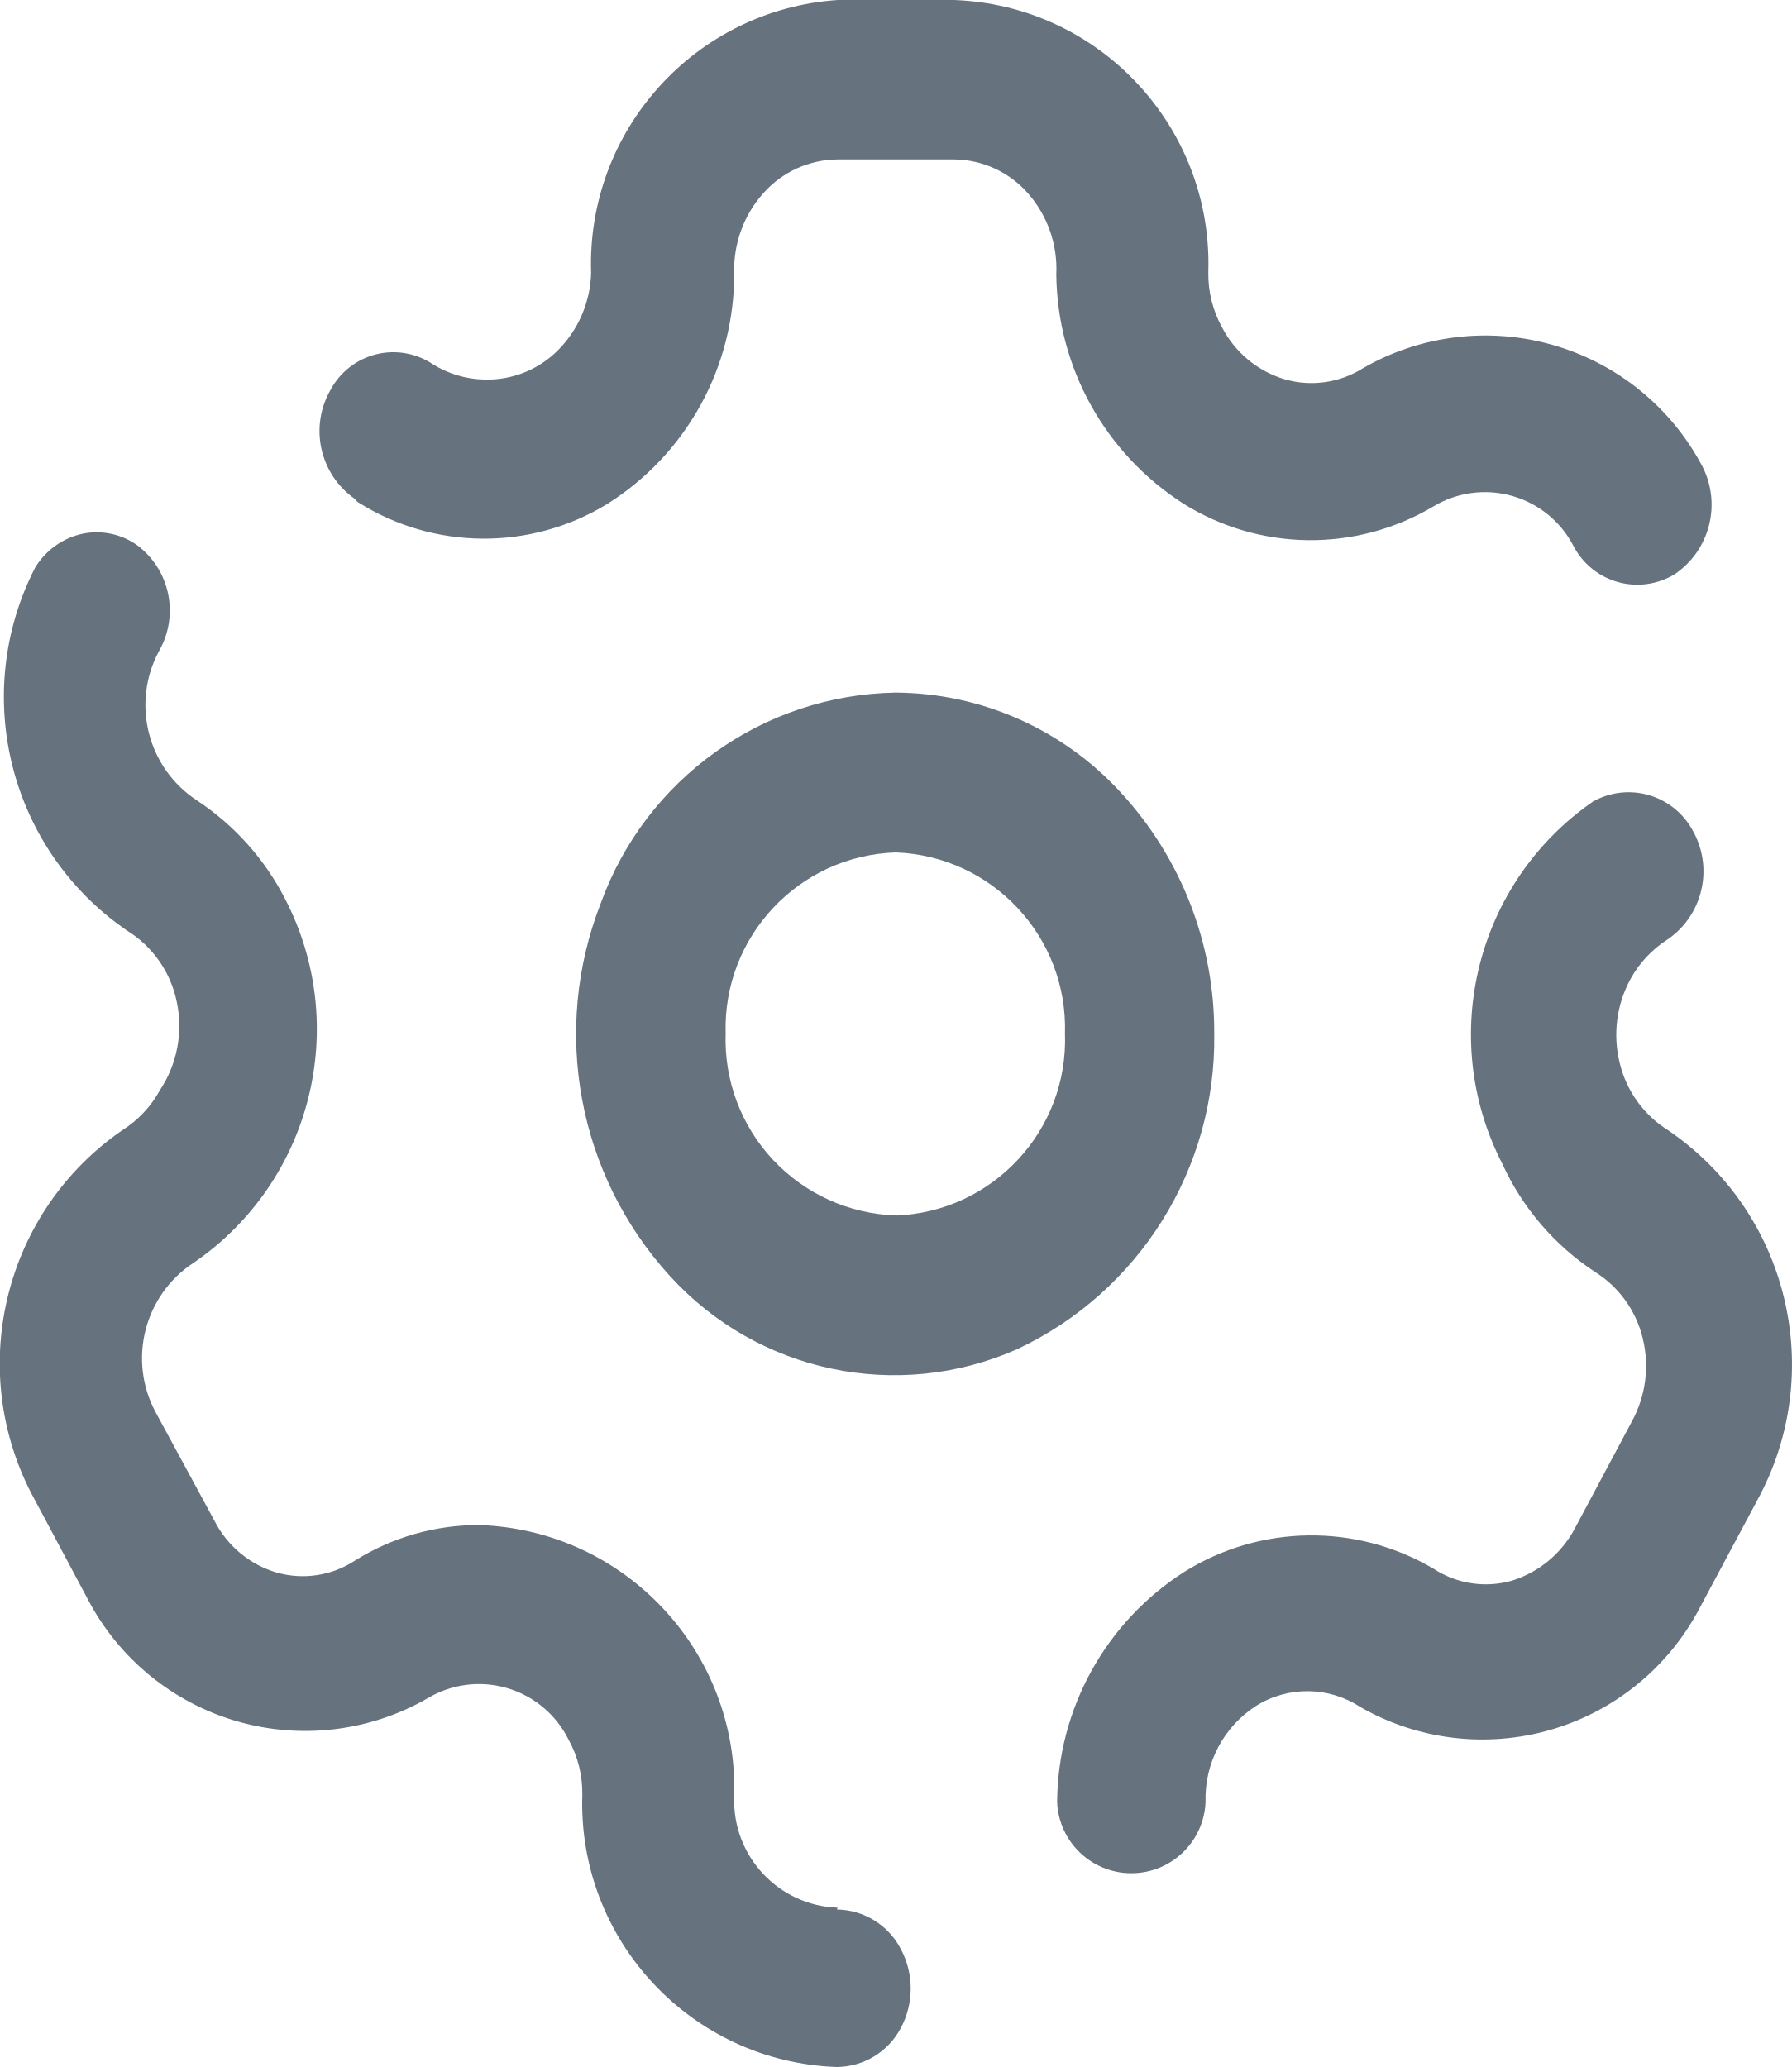
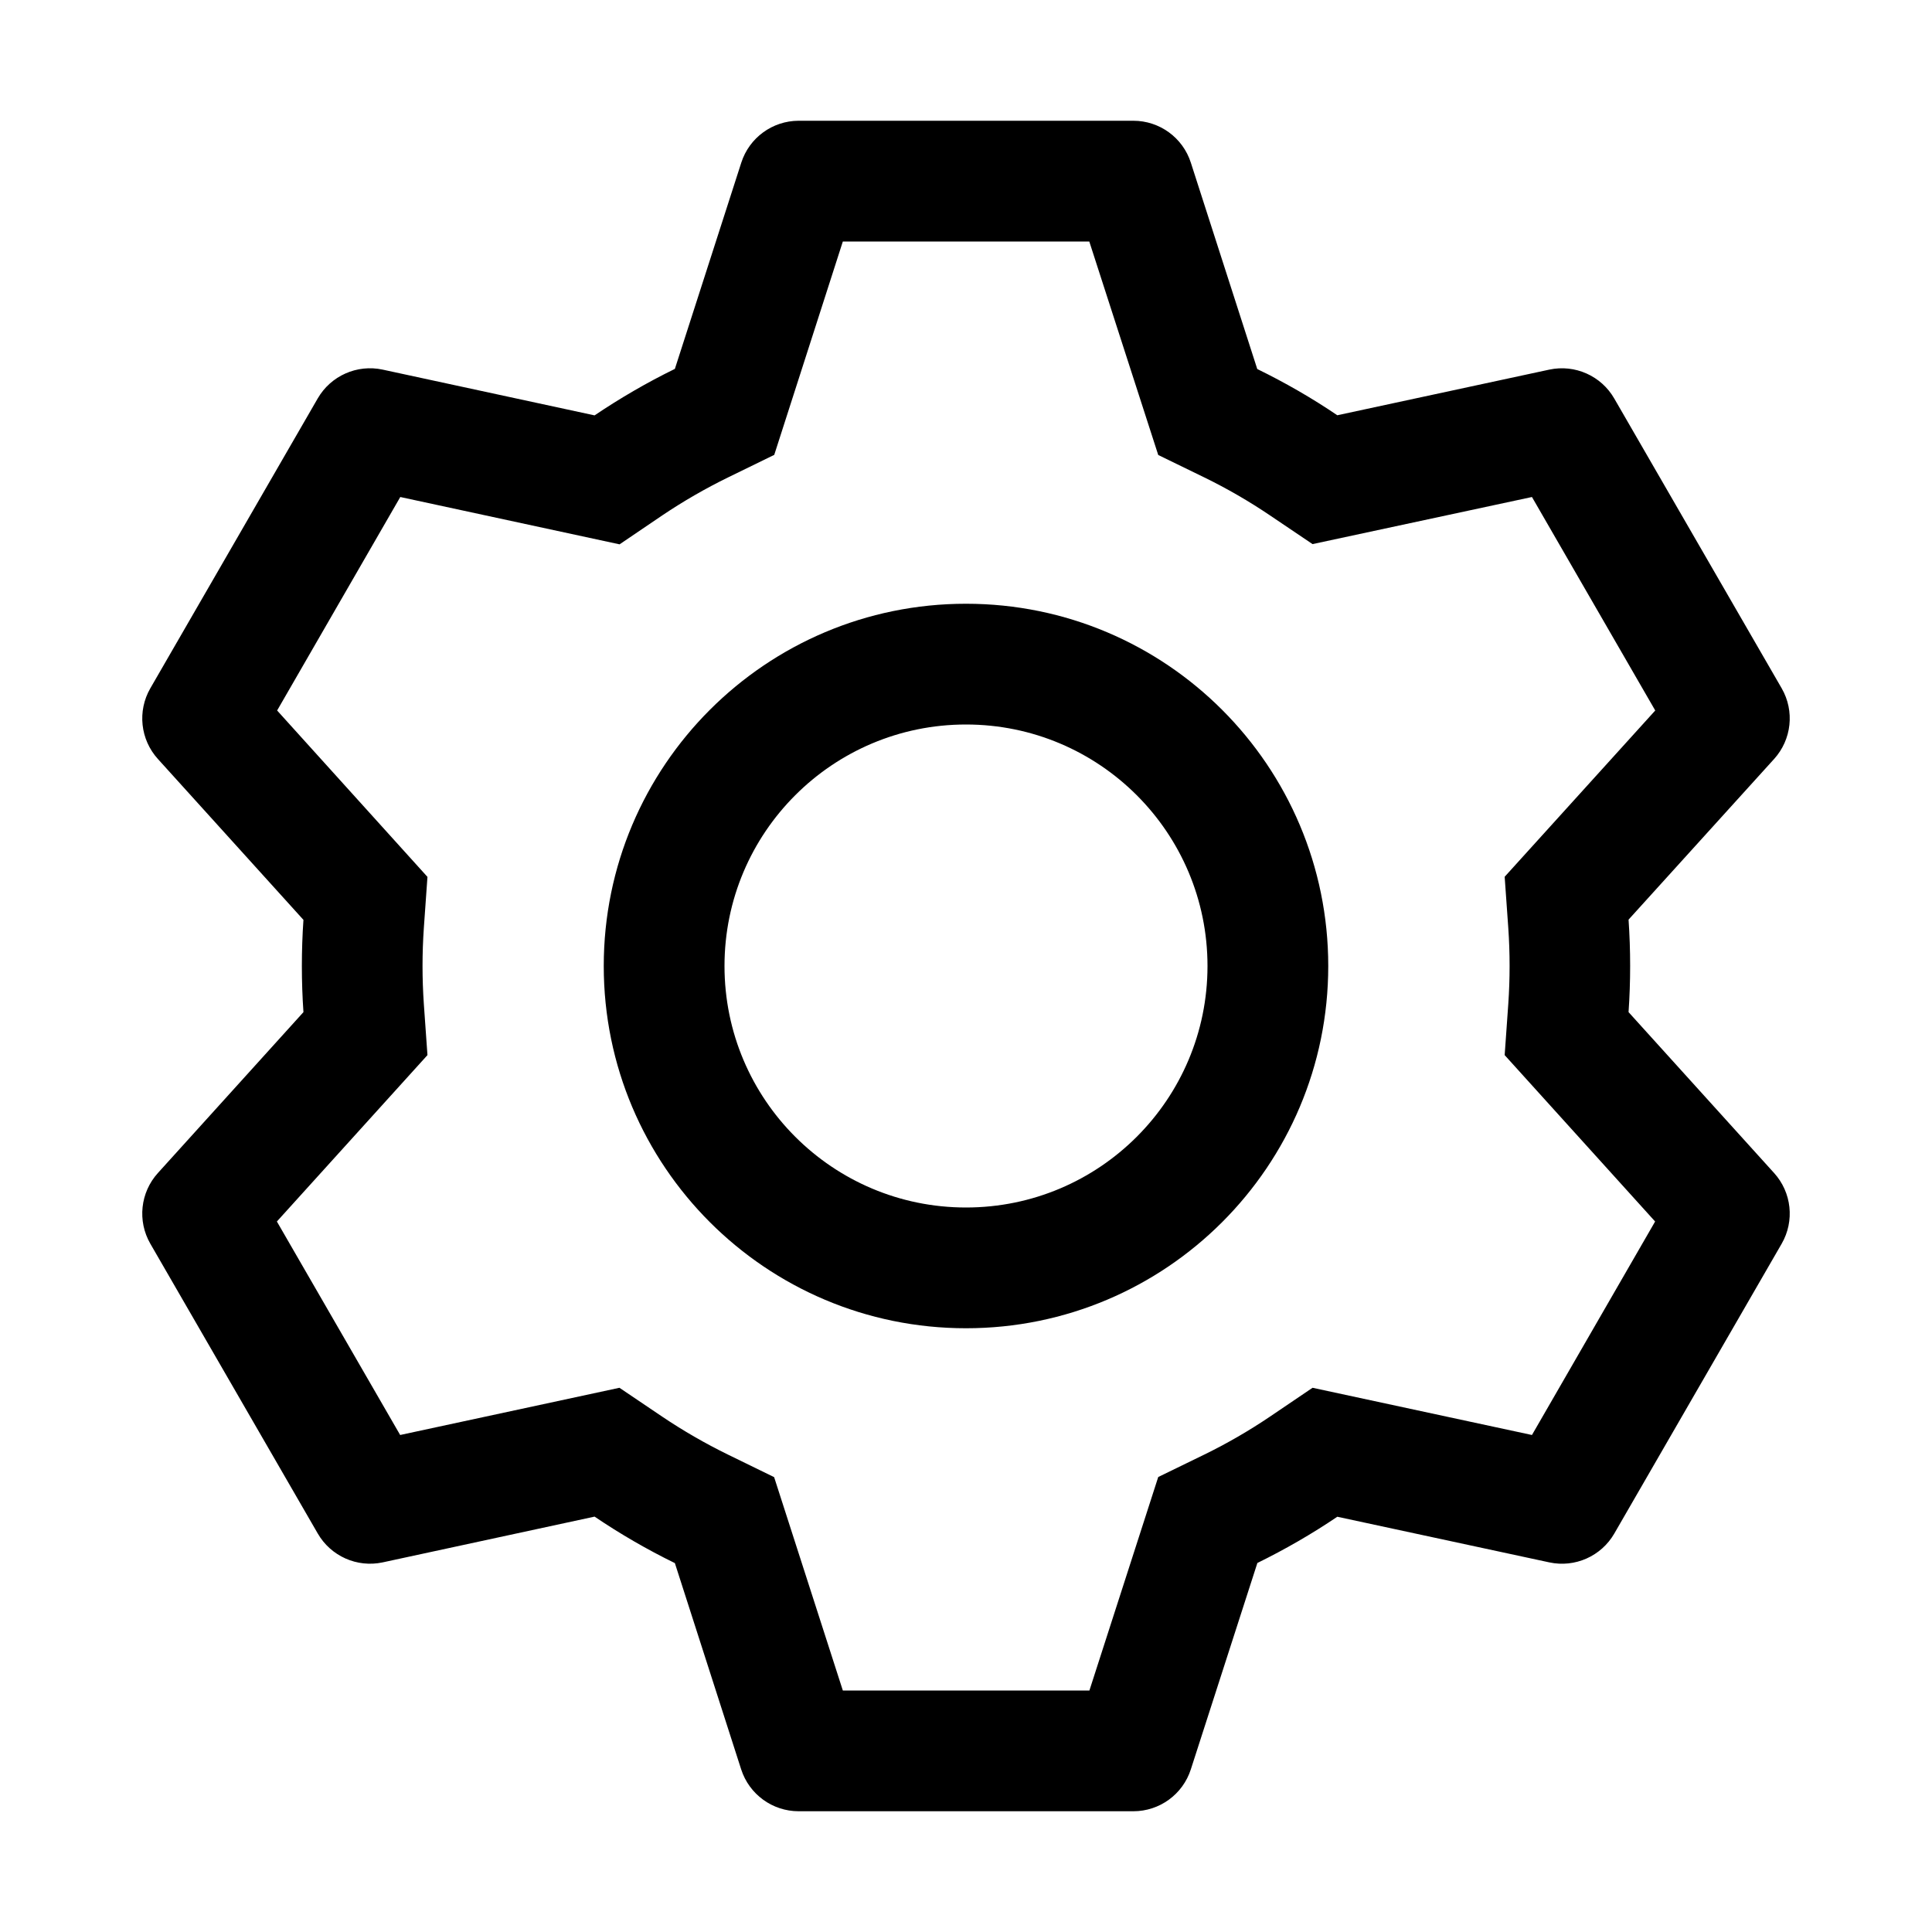
- <svg xmlns="http://www.w3.org/2000/svg" width="13" height="15" viewBox="0 0 13 15">
-   <path id="Vector" d="M4.408,3.656a1.713,1.713,0,0,1-1.813-.013L2.57,3.617A.6.6,0,0,1,2.4,2.826a.516.516,0,0,1,.739-.184.732.732,0,0,0,.369.112.723.723,0,0,0,.54-.212.829.829,0,0,0,.241-.559A1.92,1.92,0,0,1,6.078,0h.843A1.915,1.915,0,0,1,8.767,1.976a.8.8,0,0,0,.1.4.755.755,0,0,0,.453.376.7.7,0,0,0,.569-.08,1.78,1.78,0,0,1,2.462.711.61.61,0,0,1-.2.784.522.522,0,0,1-.732-.2.724.724,0,0,0-1.022-.29,1.741,1.741,0,0,1-1.809-.021,2,2,0,0,1-.924-1.665A.829.829,0,0,0,7.456,1.4a.722.722,0,0,0-.535-.243H6.078A.727.727,0,0,0,5.54,1.4a.835.835,0,0,0-.213.581A1.97,1.97,0,0,1,4.408,3.656Zm.919,9.388a.778.778,0,0,0,.751.8l-.006.013a.53.53,0,0,1,.464.287.608.608,0,0,1,0,.573A.53.53,0,0,1,6.071,15a1.915,1.915,0,0,1-1.846-1.976.8.8,0,0,0-.1-.4.725.725,0,0,0-1.022-.3,1.78,1.78,0,0,1-2.462-.711l-.418-.784A2.056,2.056,0,0,1,.89,8.2a.792.792,0,0,0,.271-.29.842.842,0,0,0,.122-.637A.794.794,0,0,0,.92,6.752,2.056,2.056,0,0,1,.256,4.117.535.535,0,0,1,.6,3.873a.507.507,0,0,1,.4.087.592.592,0,0,1,.154.764A.828.828,0,0,0,1.431,5.81a1.887,1.887,0,0,1,.64.718,2.055,2.055,0,0,1-.665,2.635A.828.828,0,0,0,1.13,10.25l.425.784a.742.742,0,0,0,.453.378.691.691,0,0,0,.569-.088,1.689,1.689,0,0,1,.9-.257A1.915,1.915,0,0,1,5.327,13.043ZM12.1,8.2a.793.793,0,0,1-.348-.486.847.847,0,0,1,.077-.607.793.793,0,0,1,.271-.29.6.6,0,0,0,.185-.784.529.529,0,0,0-.726-.217A2.055,2.055,0,0,0,10.9,8.445a1.868,1.868,0,0,0,.671.784.785.785,0,0,1,.348.483.839.839,0,0,1-.077.6l-.418.784a.779.779,0,0,1-.455.375.691.691,0,0,1-.566-.086,1.741,1.741,0,0,0-1.812.023,2,2,0,0,0-.921,1.67.539.539,0,0,0,1.077,0,.8.8,0,0,1,.369-.7.7.7,0,0,1,.751.008,1.78,1.78,0,0,0,2.462-.711l.419-.784A2.056,2.056,0,0,0,12.1,8.2ZM6.5,5.026A2.318,2.318,0,0,0,4.358,6.557a2.606,2.606,0,0,0,.5,2.7,2.2,2.2,0,0,0,2.524.533A2.486,2.486,0,0,0,8.81,7.5a2.561,2.561,0,0,0-.678-1.749A2.233,2.233,0,0,0,6.5,5.026Zm0,3.794A1.276,1.276,0,0,1,5.265,7.5,1.276,1.276,0,0,1,6.5,6.186,1.276,1.276,0,0,1,7.727,7.5,1.276,1.276,0,0,1,6.5,8.821Z" fill="#00162a" opacity="0.6" />
+ <svg xmlns="http://www.w3.org/2000/svg" width="800px" height="800px" viewBox="0 0 1024 1024">
+   <path fill="#000000" d="M600.704 64a32 32 0 0 1 30.464 22.208l35.2 109.376c14.784 7.232 28.928 15.36 42.432 24.512l112.384-24.192a32 32 0 0 1 34.432 15.36L944.32 364.8a32 32 0 0 1-4.032 37.504l-77.12 85.12a357.12 357.12 0 0 1 0 49.024l77.12 85.248a32 32 0 0 1 4.032 37.504l-88.704 153.6a32 32 0 0 1-34.432 15.296L708.8 803.904c-13.44 9.088-27.648 17.28-42.368 24.512l-35.264 109.376A32 32 0 0 1 600.704 960H423.296a32 32 0 0 1-30.464-22.208L357.696 828.48a351.616 351.616 0 0 1-42.56-24.64l-112.32 24.256a32 32 0 0 1-34.432-15.36L79.68 659.2a32 32 0 0 1 4.032-37.504l77.12-85.248a357.12 357.12 0 0 1 0-48.896l-77.12-85.248A32 32 0 0 1 79.68 364.8l88.704-153.6a32 32 0 0 1 34.432-15.296l112.32 24.256c13.568-9.152 27.776-17.408 42.56-24.64l35.2-109.312A32 32 0 0 1 423.232 64H600.64zm-23.424 64H446.72l-36.352 113.088-24.512 11.968a294.113 294.113 0 0 0-34.816 20.096l-22.656 15.36-116.224-25.088-65.28 113.152 79.68 88.192-1.92 27.136a293.12 293.12 0 0 0 0 40.192l1.92 27.136-79.808 88.192 65.344 113.152 116.224-25.024 22.656 15.296a294.113 294.113 0 0 0 34.816 20.096l24.512 11.968L446.72 896h130.688l36.48-113.152 24.448-11.904a288.282 288.282 0 0 0 34.752-20.096l22.592-15.296 116.288 25.024 65.28-113.152-79.744-88.192 1.92-27.136a293.12 293.12 0 0 0 0-40.256l-1.92-27.136 79.808-88.128-65.344-113.152-116.288 24.96-22.592-15.232a287.616 287.616 0 0 0-34.752-20.096l-24.448-11.904L577.344 128zM512 320a192 192 0 1 1 0 384 192 192 0 0 1 0-384zm0 64a128 128 0 1 0 0 256 128 128 0 0 0 0-256z" />
</svg>
